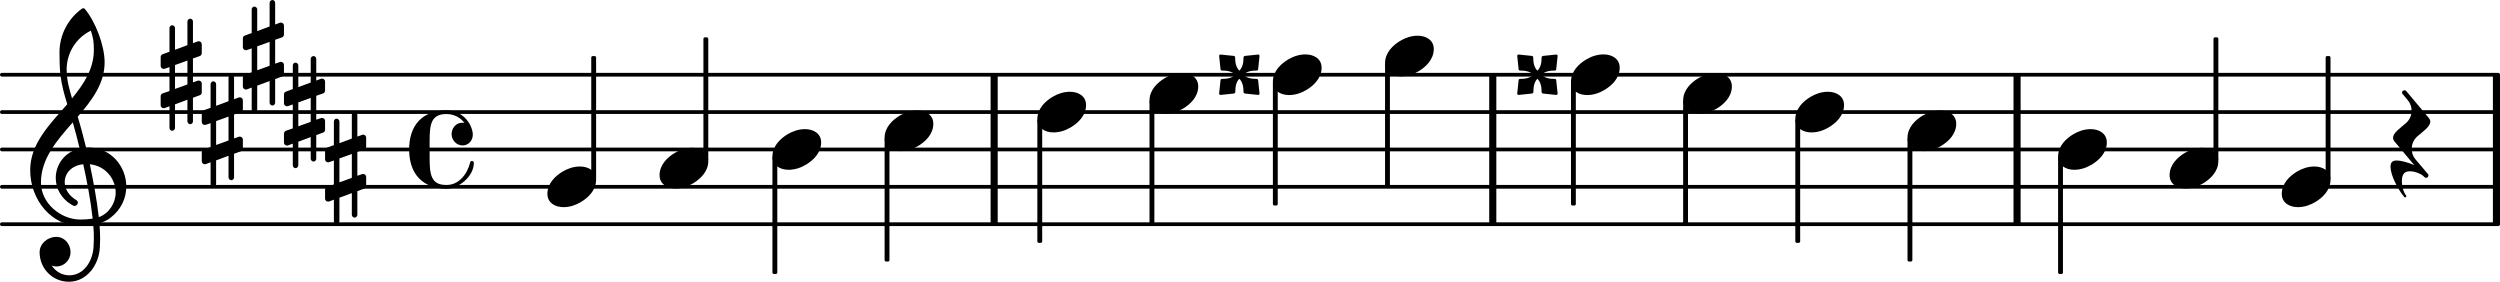
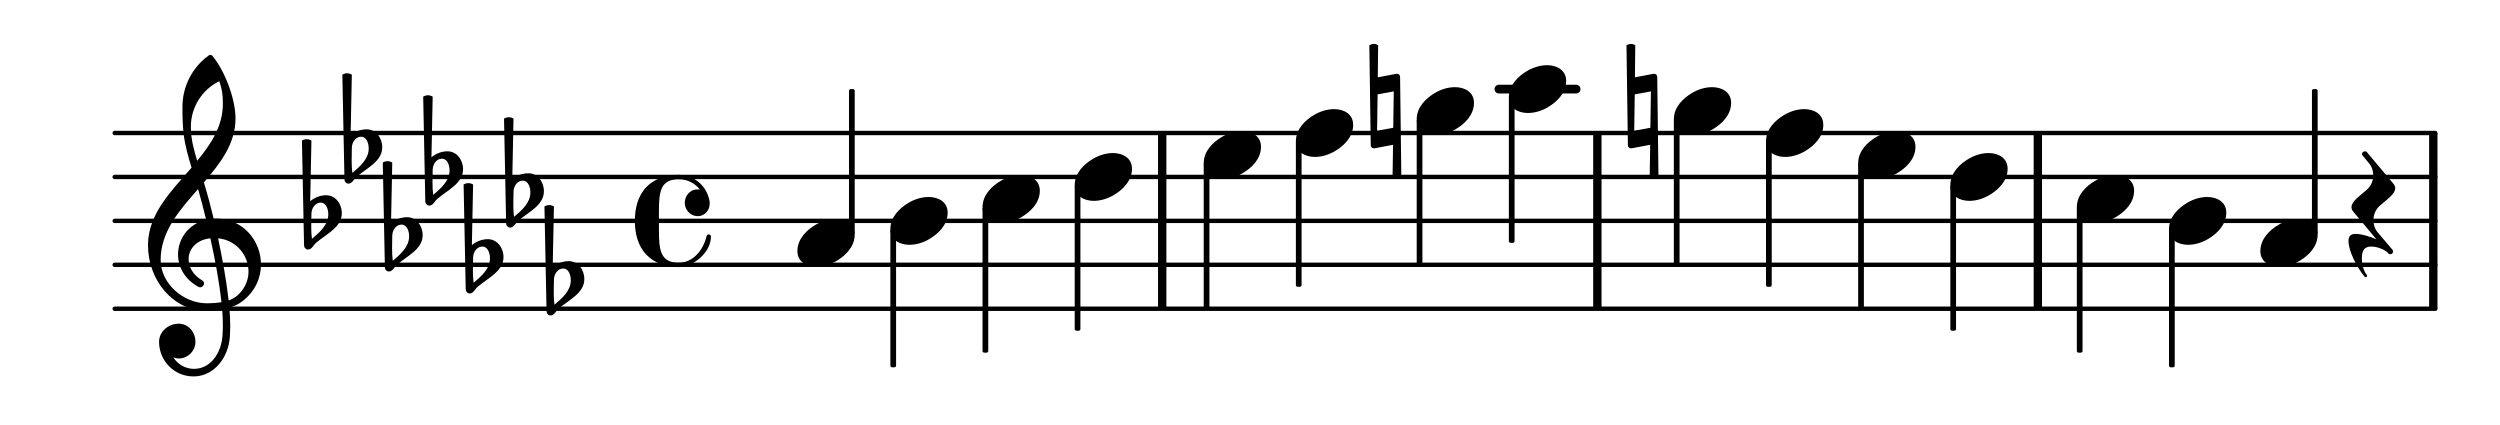
- <svg xmlns="http://www.w3.org/2000/svg" xmlns:xlink="http://www.w3.org/1999/xlink" version="1.2" width="117.579mm" height="13.25mm" viewBox="0 0 66.909 7.54" id="svg7912">
-   <defs id="defs7916" />
-   <style text="style/css" id="style7770">
+ <svg xmlns="http://www.w3.org/2000/svg" xmlns:xlink="http://www.w3.org/1999/xlink" version="1.2" width="100.00mm" height="17.00mm" viewBox="0 0 56.906 9.674">
+   <style text="style/css">
+ 
tspan { white-space: pre; }
+ 
</style>
-   <text font-family="serif" font-size="2.2px" text-anchor="start" fill="currentColor" id="text7774" x="-8.536" y="-1">
-     <tspan id="tspan7772" />
+   <text transform="translate(0, -0)" font-family="serif" font-size="2.2" text-anchor="start" fill="currentColor">
+     <tspan />
  </text>
-   <line stroke-linejoin="round" stroke-linecap="round" stroke-width="0.1" stroke="currentColor" x1="0.05" y1="6" x2="66.859" y2="6" id="line7776" />
-   <line stroke-linejoin="round" stroke-linecap="round" stroke-width="0.1" stroke="currentColor" x1="0.05" y1="5" x2="66.859" y2="5" id="line7778" />
-   <line stroke-linejoin="round" stroke-linecap="round" stroke-width="0.1" stroke="currentColor" x1="0.05" y1="4" x2="66.859" y2="4" id="line7780" />
-   <line stroke-linejoin="round" stroke-linecap="round" stroke-width="0.1" stroke="currentColor" x1="0.05" y1="3" x2="66.859" y2="3" id="line7782" />
-   <line stroke-linejoin="round" stroke-linecap="round" stroke-width="0.1" stroke="currentColor" x1="0.05" y1="2" x2="66.859" y2="2" id="line7784" />
-   <rect x="53.889" y="2" width="0.19" height="4" ry="0" fill="currentColor" id="rect7786" />
-   <rect x="39.857" y="2" width="0.19" height="4" ry="0" fill="currentColor" id="rect7788" />
-   <rect x="66.719" y="2" width="0.19" height="4" ry="0" fill="currentColor" id="rect7790" />
-   <rect x="26.512" y="2" width="0.19" height="4" ry="0" fill="currentColor" id="rect7792" />
-   <a style="color:inherit" xlink:href="textedit:///private/tmp/Untitled.ly:34:37:38" id="a7796" transform="translate(-14.2264,-3.8453)">
-     <path transform="matrix(0.004,0,0,-0.004,75.295,8.8453)" d="m 218,136 c 55,0 108,-28 108,-89 0,-71 -55,-121 -102,-149 -35,-21 -75,-34 -116,-34 -55,0 -108,28 -108,89 0,71 55,121 102,149 35,21 75,34 116,34 z" fill="currentColor" id="path7794" />
+   <line transform="translate(2.5607, 7.028)" stroke-linejoin="round" stroke-linecap="round" stroke-width="0.1" stroke="currentColor" x1="0.05" y1="-0" x2="52.872" y2="-0" />
+   <line transform="translate(2.5607, 6.028)" stroke-linejoin="round" stroke-linecap="round" stroke-width="0.1" stroke="currentColor" x1="0.05" y1="-0" x2="52.872" y2="-0" />
+   <line transform="translate(2.5607, 5.028)" stroke-linejoin="round" stroke-linecap="round" stroke-width="0.1" stroke="currentColor" x1="0.05" y1="-0" x2="52.872" y2="-0" />
+   <line transform="translate(2.5607, 4.028)" stroke-linejoin="round" stroke-linecap="round" stroke-width="0.1" stroke="currentColor" x1="0.05" y1="-0" x2="52.872" y2="-0" />
+   <line transform="translate(2.5607, 3.028)" stroke-linejoin="round" stroke-linecap="round" stroke-width="0.1" stroke="currentColor" x1="0.05" y1="-0" x2="52.872" y2="-0" />
+   <rect transform="translate(46.2912, 5.028)" x="0" y="-2" width="0.19" height="4" ry="0" fill="currentColor" />
+   <rect transform="translate(36.2647, 5.028)" x="0" y="-2" width="0.19" height="4" ry="0" fill="currentColor" />
+   <rect transform="translate(55.2929, 5.028)" x="0" y="-2" width="0.19" height="4" ry="0" fill="currentColor" />
+   <rect transform="translate(26.3597, 5.028)" x="0" y="-2" width="0.19" height="4" ry="0" fill="currentColor" />
+   <rect transform="translate(-1.4226, 2.028)" x="35.442" y="-0.1" width="1.956" height="0.2" ry="0.1" fill="currentColor" />
+   <a style="color:inherit;" xlink:href="textedit:///tmp/temp.ly:19:38:39">
+     <path transform="translate(51.4513, 5.528) scale(0.004, -0.004)" d="M218 136c55 0 108 -28 108 -89c0 -71 -55 -121 -102 -149c-35 -21 -75 -34 -116 -34c-55 0 -108 28 -108 89c0 71 55 121 102 149c35 21 75 34 116 34z" fill="currentColor" />
  </a>
-   <a style="color:inherit" xlink:href="textedit:///private/tmp/Untitled.ly:34:35:36" id="a7800" transform="translate(-14.2264,-3.8453)">
-     <path transform="matrix(0.004,0,0,-0.004,72.2927,8.3453)" d="m 218,136 c 55,0 108,-28 108,-89 0,-71 -55,-121 -102,-149 -35,-21 -75,-34 -116,-34 -55,0 -108,28 -108,89 0,71 55,121 102,149 35,21 75,34 116,34 z" fill="currentColor" id="path7798" />
+   <a style="color:inherit;" xlink:href="textedit:///tmp/temp.ly:19:36:37">
+     <path transform="translate(49.3717, 5.028) scale(0.004, -0.004)" d="M218 136c55 0 108 -28 108 -89c0 -71 -55 -121 -102 -149c-35 -21 -75 -34 -116 -34c-55 0 -108 28 -108 89c0 71 55 121 102 149c35 21 75 34 116 34z" fill="currentColor" />
  </a>
-   <rect x="59.241" y="1" width="0.13" height="3.314" ry="0.04" fill="currentColor" id="rect7802" />
-   <rect x="62.243" y="1.5" width="0.13" height="3.314" ry="0.04" fill="currentColor" id="rect7804" />
-   <a style="color:inherit" xlink:href="textedit:///private/tmp/Untitled.ly:34:39:40" id="a7808" transform="translate(-14.2264,-3.8453)">
-     <path transform="matrix(0.004,0,0,-0.004,78.2972,7.8453)" d="m -23,-116 c 0,28 11,42 40,42 33,0 78,-13 119,-31 L 4,53 c -7,9 -10,17 -10,25 0,34 50,66 87,99 25,22 37,52 37,83 0,24 -8,49 -25,69 l -35,42 c -3,3 -4,7 -4,10 0,9 9,15 17,15 4,0 8,-1 11,-5 L 233,211 c 7,-9 10,-17 10,-25 0,-34 -50,-66 -87,-99 -25,-22 -37,-52 -37,-83 0,-24 7,-49 24,-69 l 84,-99 c 3,-3 4,-7 4,-10 0,-9 -8,-16 -16,-16 -4,0 -9,2 -12,6 -18,21 -63,38 -97,38 -41,0 -53,-26 -53,-67 0,-35 11,-74 28,-94 7,-8 -5,-19 -12,-11 -45,54 -92,148 -92,202 z" fill="currentColor" id="path7806" />
+   <rect transform="translate(49.4367, 5.028)" x="-0.065" y="0.186" width="0.13" height="3.147" ry="0.04" fill="currentColor" />
+   <rect transform="translate(52.6905, 5.028)" x="-0.065" y="-3" width="0.13" height="3.314" ry="0.04" fill="currentColor" />
+   <a style="color:inherit;" xlink:href="textedit:///tmp/temp.ly:19:40:41">
+     <path transform="translate(53.5492, 5.028) scale(0.004, -0.004)" d="M-23 -116c0 28 11 42 40 42c33 0 78 -13 119 -31l-132 158c-7 9 -10 17 -10 25c0 34 50 66 87 99c25 22 37 52 37 83c0 24 -8 49 -25 69l-35 42c-3 3 -4 7 -4 10c0 9 9 15 17 15c4 0 8 -1 11 -5l151 -180c7 -9 10 -17 10 -25c0 -34 -50 -66 -87 -99 c-25 -22 -37 -52 -37 -83c0 -24 7 -49 24 -69l84 -99c3 -3 4 -7 4 -10c0 -9 -8 -16 -16 -16c-4 0 -9 2 -12 6c-18 21 -63 38 -97 38c-41 0 -53 -26 -53 -67c0 -35 11 -74 28 -94c7 -8 -5 -19 -12 -11c-45 54 -92 148 -92 202z" fill="currentColor" />
  </a>
-   <a style="color:inherit" xlink:href="textedit:///private/tmp/Untitled.ly:34:31:32" id="a7812" transform="translate(-14.2264,-3.8453)">
-     <path transform="matrix(0.004,0,0,-0.004,65.2781,7.3453)" d="m 218,136 c 55,0 108,-28 108,-89 0,-71 -55,-121 -102,-149 -35,-21 -75,-34 -116,-34 -55,0 -108,28 -108,89 0,71 55,121 102,149 35,21 75,34 116,34 z" fill="currentColor" id="path7810" />
+   <a style="color:inherit;" xlink:href="textedit:///tmp/temp.ly:19:32:33">
+     <path transform="translate(44.3943, 4.028) scale(0.004, -0.004)" d="M218 136c55 0 108 -28 108 -89c0 -71 -55 -121 -102 -149c-35 -21 -75 -34 -116 -34c-55 0 -108 28 -108 89c0 71 55 121 102 149c35 21 75 34 116 34z" fill="currentColor" />
  </a>
-   <rect x="51.052" y="3.686" width="0.13" height="3.314" ry="0.04" fill="currentColor" id="rect7814" />
-   <a style="color:inherit" xlink:href="textedit:///private/tmp/Untitled.ly:34:33:34" id="a7818" transform="translate(-14.2264,-3.8453)">
-     <path transform="matrix(0.004,0,0,-0.004,69.3087,7.8453)" d="m 218,136 c 55,0 108,-28 108,-89 0,-71 -55,-121 -102,-149 -35,-21 -75,-34 -116,-34 -55,0 -108,28 -108,89 0,71 55,121 102,149 35,21 75,34 116,34 z" fill="currentColor" id="path7816" />
+   <rect transform="translate(44.4593, 5.028)" x="-0.065" y="-0.814" width="0.13" height="3.314" ry="0.04" fill="currentColor" />
+   <a style="color:inherit;" xlink:href="textedit:///tmp/temp.ly:19:34:35">
+     <path transform="translate(47.2738, 4.528) scale(0.004, -0.004)" d="M218 136c55 0 108 -28 108 -89c0 -71 -55 -121 -102 -149c-35 -21 -75 -34 -116 -34c-55 0 -108 28 -108 89c0 71 55 121 102 149c35 21 75 34 116 34z" fill="currentColor" />
  </a>
-   <rect x="55.082" y="4.186" width="0.13" height="3.147" ry="0.04" fill="currentColor" id="rect7820" />
-   <a style="color:inherit" xlink:href="textedit:///private/tmp/Untitled.ly:34:13:14" id="a7824" transform="translate(-14.2264,-3.8453)">
-     <path transform="matrix(0.004,0,0,-0.004,41.9892,6.8453)" d="m 218,136 c 55,0 108,-28 108,-89 0,-71 -55,-121 -102,-149 -35,-21 -75,-34 -116,-34 -55,0 -108,28 -108,89 0,71 55,121 102,149 35,21 75,34 116,34 z" fill="currentColor" id="path7822" />
+   <rect transform="translate(47.3388, 5.028)" x="-0.065" y="-0.314" width="0.13" height="3.314" ry="0.04" fill="currentColor" />
+   <a style="color:inherit;" xlink:href="textedit:///tmp/temp.ly:19:14:15">
+     <path transform="translate(27.3994, 3.528) scale(0.004, -0.004)" d="M218 136c55 0 108 -28 108 -89c0 -71 -55 -121 -102 -149c-35 -21 -75 -34 -116 -34c-55 0 -108 28 -108 89c0 71 55 121 102 149c35 21 75 34 116 34z" fill="currentColor" />
  </a>
-   <a style="color:inherit" xlink:href="textedit:///private/tmp/Untitled.ly:34:11:12" id="a7828" transform="translate(-14.2264,-3.8453)">
-     <path transform="matrix(0.004,0,0,-0.004,37.9014,7.3453)" d="m 218,136 c 55,0 108,-28 108,-89 0,-71 -55,-121 -102,-149 -35,-21 -75,-34 -116,-34 -55,0 -108,28 -108,89 0,71 55,121 102,149 35,21 75,34 116,34 z" fill="currentColor" id="path7826" />
+   <a style="color:inherit;" xlink:href="textedit:///tmp/temp.ly:19:12:13">
+     <path transform="translate(24.4628, 4.028) scale(0.004, -0.004)" d="M218 136c55 0 108 -28 108 -89c0 -71 -55 -121 -102 -149c-35 -21 -75 -34 -116 -34c-55 0 -108 28 -108 89c0 71 55 121 102 149c35 21 75 34 116 34z" fill="currentColor" />
  </a>
-   <rect x="23.675" y="3.686" width="0.13" height="3.314" ry="0.04" fill="currentColor" id="rect7830" />
-   <rect x="20.673" y="4.186" width="0.13" height="3.147" ry="0.04" fill="currentColor" id="rect7832" />
-   <rect x="27.763" y="3.186" width="0.13" height="3.314" ry="0.04" fill="currentColor" id="rect7834" />
-   <a style="color:inherit" xlink:href="textedit:///private/tmp/Untitled.ly:34:7:8" id="a7838" transform="translate(-14.2264,-3.8453)">
-     <path transform="matrix(0.004,0,0,-0.004,31.8787,8.3453)" d="m 218,136 c 55,0 108,-28 108,-89 0,-71 -55,-121 -102,-149 -35,-21 -75,-34 -116,-34 -55,0 -108,28 -108,89 0,71 55,121 102,149 35,21 75,34 116,34 z" fill="currentColor" id="path7836" />
+   <rect transform="translate(24.5278, 5.028)" x="-0.065" y="-0.814" width="0.13" height="3.314" ry="0.04" fill="currentColor" />
+   <rect transform="translate(22.4299, 5.028)" x="-0.065" y="-0.314" width="0.13" height="3.314" ry="0.04" fill="currentColor" />
+   <rect transform="translate(27.4644, 5.028)" x="-0.065" y="-1.314" width="0.13" height="3.314" ry="0.04" fill="currentColor" />
+   <a style="color:inherit;" xlink:href="textedit:///tmp/temp.ly:19:8:9">
+     <path transform="translate(20.267, 5.028) scale(0.004, -0.004)" d="M218 136c55 0 108 -28 108 -89c0 -71 -55 -121 -102 -149c-35 -21 -75 -34 -116 -34c-55 0 -108 28 -108 89c0 71 55 121 102 149c35 21 75 34 116 34z" fill="currentColor" />
  </a>
-   <rect x="18.826" y="1" width="0.13" height="3.314" ry="0.04" fill="currentColor" id="rect7840" />
-   <a style="color:inherit" xlink:href="textedit:///private/tmp/Untitled.ly:34:9:10" id="a7844" transform="translate(-14.2264,-3.8453)">
-     <path transform="matrix(0.004,0,0,-0.004,34.8992,7.8453)" d="m 218,136 c 55,0 108,-28 108,-89 0,-71 -55,-121 -102,-149 -35,-21 -75,-34 -116,-34 -55,0 -108,28 -108,89 0,71 55,121 102,149 35,21 75,34 116,34 z" fill="currentColor" id="path7842" />
+   <rect transform="translate(20.332, 5.028)" x="-0.065" y="0.186" width="0.13" height="3.147" ry="0.04" fill="currentColor" />
+   <a style="color:inherit;" xlink:href="textedit:///tmp/temp.ly:19:10:11">
+     <path transform="translate(22.3649, 4.528) scale(0.004, -0.004)" d="M218 136c55 0 108 -28 108 -89c0 -71 -55 -121 -102 -149c-35 -21 -75 -34 -116 -34c-55 0 -108 28 -108 89c0 71 55 121 102 149c35 21 75 34 116 34z" fill="currentColor" />
  </a>
-   <a style="color:inherit" xlink:href="textedit:///private/tmp/Untitled.ly:34:17:18" id="a7848" transform="translate(-14.2264,-3.8453)">
-     <path transform="matrix(0.004,0,0,-0.004,48.2934,5.8453)" d="m 218,136 c 55,0 108,-28 108,-89 0,-71 -55,-121 -102,-149 -35,-21 -75,-34 -116,-34 -55,0 -108,28 -108,89 0,71 55,121 102,149 35,21 75,34 116,34 z" fill="currentColor" id="path7846" />
+   <a style="color:inherit;" xlink:href="textedit:///tmp/temp.ly:19:18:19">
+     <path transform="translate(32.2475, 2.528) scale(0.004, -0.004)" d="M218 136c55 0 108 -28 108 -89c0 -71 -55 -121 -102 -149c-35 -21 -75 -34 -116 -34c-55 0 -108 28 -108 89c0 71 55 121 102 149c35 21 75 34 116 34z" fill="currentColor" />
  </a>
-   <a style="color:inherit" xlink:href="textedit:///private/tmp/Untitled.ly:34:15:16" id="a7852" transform="translate(-14.2264,-3.8453)">
-     <path transform="matrix(0.004,0,0,-0.004,44.9915,6.3453)" d="m 218,136 c 55,0 108,-28 108,-89 0,-71 -55,-121 -102,-149 -35,-21 -75,-34 -116,-34 -55,0 -108,28 -108,89 0,71 55,121 102,149 35,21 75,34 116,34 z" fill="currentColor" id="path7850" />
+   <a style="color:inherit;" xlink:href="textedit:///tmp/temp.ly:19:16:17">
+     <path transform="translate(29.4972, 3.028) scale(0.004, -0.004)" d="M218 136c55 0 108 -28 108 -89c0 -71 -55 -121 -102 -149c-35 -21 -75 -34 -116 -34c-55 0 -108 28 -108 89c0 71 55 121 102 149c35 21 75 34 116 34z" fill="currentColor" />
  </a>
-   <rect x="30.765" y="2.686" width="0.13" height="3.314" ry="0.04" fill="currentColor" id="rect7854" />
-   <rect x="34.067" y="2.186" width="0.13" height="3.314" ry="0.04" fill="currentColor" id="rect7856" />
-   <path d="m 33.277,2 c 0.092,0.092 0.224,0.112 0.356,0.112 0.024,0 0.04,0.016 0.04,0.04 l 0.036,0.348 c 0.004,0.024 -0.016,0.044 -0.04,0.04 l -0.348,-0.036 c -0.02,-0.004 -0.04,-0.02 -0.04,-0.04 0,-0.132 -0.02,-0.264 -0.112,-0.356 -0.092,0.092 -0.108,0.224 -0.108,0.356 0,0.02 -0.02,0.036 -0.04,0.04 l -0.352,0.036 c -0.024,0.004 -0.044,-0.016 -0.04,-0.04 l 0.036,-0.348 c 0,-0.024 0.016,-0.04 0.04,-0.04 0.132,0 0.264,-0.02 0.356,-0.112 -0.092,-0.092 -0.224,-0.112 -0.356,-0.112 -0.024,0 -0.04,-0.016 -0.04,-0.04 L 32.629,1.5 c -0.004,-0.024 0.016,-0.044 0.04,-0.04 l 0.352,0.036 c 0.02,0.004 0.036,0.02 0.036,0.04 0,0.132 0.02,0.264 0.112,0.356 0.092,-0.092 0.112,-0.224 0.112,-0.356 0,-0.02 0.02,-0.036 0.04,-0.04 l 0.348,-0.036 c 0.024,-0.004 0.044,0.016 0.04,0.04 l -0.036,0.348 c 0,0.024 -0.016,0.04 -0.04,0.04 -0.132,0 -0.264,0.02 -0.356,0.112 z" fill="currentColor" id="path7858" style="stroke-width:0.004" />
-   <a style="color:inherit" xlink:href="textedit:///private/tmp/Untitled.ly:34:21:22" id="a7862" transform="translate(-14.2264,-3.8453)">
-     <path transform="matrix(0.004,0,0,-0.004,51.2956,5.3453)" d="m 218,136 c 55,0 108,-28 108,-89 0,-71 -55,-121 -102,-149 -35,-21 -75,-34 -116,-34 -55,0 -108,28 -108,89 0,71 55,121 102,149 35,21 75,34 116,34 z" fill="currentColor" id="path7860" />
+   <rect transform="translate(29.5622, 5.028)" x="-0.065" y="-1.814" width="0.13" height="3.314" ry="0.04" fill="currentColor" />
+   <rect transform="translate(32.3125, 5.028)" x="-0.065" y="-2.314" width="0.13" height="3.314" ry="0.04" fill="currentColor" />
+   <path transform="translate(31.2015, 2.528) scale(0.004, -0.004)" d="M-8 375c8 4 17 7 26 7s16 -3 24 -7l-2 -183l106 20h3c10 0 18 -7 18 -17l7 -570c-8 -4 -16 -7 -25 -7s-17 3 -25 7l3 183l-106 -20h-3c-10 0 -18 7 -18 17zM131 112l-92 -17l-3 -207l92 17z" fill="currentColor" />
+   <a style="color:inherit;" xlink:href="textedit:///tmp/temp.ly:19:22:23">
+     <path transform="translate(34.3453, 2.028) scale(0.004, -0.004)" d="M218 136c55 0 108 -28 108 -89c0 -71 -55 -121 -102 -149c-35 -21 -75 -34 -116 -34c-55 0 -108 28 -108 89c0 71 55 121 102 149c35 21 75 34 116 34z" fill="currentColor" />
  </a>
-   <rect x="37.069" y="1.686" width="0.13" height="3.314" ry="0.04" fill="currentColor" id="rect7864" />
-   <rect x="15.824" y="1.5" width="0.13" height="3.314" ry="0.04" fill="currentColor" id="rect7866" />
-   <a style="color:inherit" xlink:href="textedit:///private/tmp/Untitled.ly:34:2:3" id="a7870" transform="translate(-14.2264,-3.8453)">
-     <path transform="matrix(0.004,0,0,-0.004,28.8764,8.8453)" d="m 218,136 c 55,0 108,-28 108,-89 0,-71 -55,-121 -102,-149 -35,-21 -75,-34 -116,-34 -55,0 -108,28 -108,89 0,71 55,121 102,149 35,21 75,34 116,34 z" fill="currentColor" id="path7868" />
+   <rect transform="translate(34.4103, 5.028)" x="-0.065" y="-2.814" width="0.13" height="3.314" ry="0.04" fill="currentColor" />
+   <rect transform="translate(19.3901, 5.028)" x="-0.065" y="-3" width="0.13" height="3.314" ry="0.04" fill="currentColor" />
+   <a style="color:inherit;" xlink:href="textedit:///tmp/temp.ly:19:6:7">
+     <path transform="translate(18.1508, 5.528) scale(0.004, -0.004)" d="M218 136c55 0 108 -28 108 -89c0 -71 -55 -121 -102 -149c-35 -21 -75 -34 -116 -34c-55 0 -108 28 -108 89c0 71 55 121 102 149c35 21 75 34 116 34z" fill="currentColor" />
  </a>
-   <path d="M 1.864,7.54 H 1.84 C 1.408,7.54 1.06,7.188 1.06,6.752 1.06,6.52 1.272,6.34 1.508,6.34 c 0.216,0 0.38,0.188 0.38,0.412 0,0.208 -0.172,0.38 -0.38,0.38 -0.044,0 -0.084,-0.008 -0.124,-0.024 0.104,0.156 0.272,0.26 0.468,0.26 H 1.868 Z M 2.644,5.812 C 2.916,5.716 3.096,5.432 3.096,5.156 3.096,4.796 2.832,4.44 2.404,4.396 2.5,4.86 2.588,5.32 2.644,5.812 Z M 1.096,4.888 c 0,0.54 0.516,0.988 1.056,0.988 0.112,0 0.22,-0.008 0.328,-0.024 C 2.424,5.344 2.332,4.872 2.228,4.396 1.912,4.428 1.732,4.64 1.732,4.872 c 0,0.176 0.1,0.364 0.324,0.492 0.02,0.02 0.028,0.04 0.028,0.06 0,0.044 -0.04,0.088 -0.088,0.088 C 1.984,5.512 1.972,5.508 1.96,5.504 1.64,5.332 1.492,5.044 1.492,4.764 1.492,4.412 1.724,4.068 2.132,3.976 2.076,3.744 2.016,3.508 1.948,3.276 1.52,3.76 1.096,4.248 1.096,4.888 Z M 2.14,6.048 C 1.388,6.048 0.808,5.36 0.808,4.552 0.808,3.844 1.332,3.328 1.8,2.788 1.724,2.54 1.652,2.288 1.62,2.028 1.596,1.82 1.592,1.612 1.592,1.404 c 0,-0.46 0.22,-0.896 0.596,-1.168 0.024,-0.02 0.056,-0.02 0.08,0 0.284,0.336 0.532,0.98 0.532,1.432 0,0.572 -0.344,1.02 -0.72,1.456 0.084,0.272 0.156,0.552 0.224,0.828 0.016,0 0.036,-0.004 0.052,-0.004 0.62,0 1.024,0.512 1.024,1.044 0,0.304 -0.132,0.616 -0.428,0.84 C 2.864,5.9 2.764,5.944 2.66,5.976 2.672,6.116 2.68,6.256 2.68,6.396 2.68,6.472 2.676,6.552 2.672,6.628 2.644,7.104 2.32,7.528 1.864,7.54 L 1.868,7.368 C 2.24,7.36 2.48,7 2.504,6.604 2.508,6.532 2.512,6.456 2.512,6.384 2.512,6.26 2.508,6.14 2.496,6.016 2.38,6.036 2.264,6.048 2.14,6.048 Z M 2.512,1.336 C 2.512,1.116 2.496,1.02 2.432,0.82 2.036,1.012 1.784,1.416 1.784,1.856 1.784,2.152 1.856,2.388 1.928,2.632 2.248,2.244 2.512,1.84 2.512,1.336 Z" fill="currentColor" id="path7872" style="stroke-width:0.004" />
-   <a style="color:inherit" xlink:href="textedit:///private/tmp/Untitled.ly:32:2:3" id="a7884" transform="translate(-14.2264,-3.8453)">
-     <path transform="matrix(0.004,0,0,-0.004,18.5264,5.8453)" d="m 216,-312 c 0,-10 -8,-19 -18,-19 -10,0 -19,9 -19,19 v 145 l -83,-31 v -158 c 0,-10 -9,-19 -19,-19 -10,0 -18,9 -18,19 v 145 l -32,-12 c -2,-1 -5,-1 -7,-1 -11,0 -20,9 -20,20 v 60 c 0,8 5,16 13,19 l 46,16 V 51 L 27,40 C 25,39 22,39 20,39 9,39 0,48 0,59 v 60 c 0,8 5,15 13,18 l 46,17 v 158 c 0,10 8,19 18,19 10,0 19,-9 19,-19 V 167 l 83,31 v 158 c 0,10 9,19 19,19 10,0 18,-9 18,-19 V 211 l 32,12 c 2,1 5,1 7,1 11,0 20,-9 20,-20 v -60 c 0,-8 -5,-16 -13,-19 L 216,109 V -51 l 32,11 c 2,1 5,1 7,1 11,0 20,-9 20,-20 v -60 c 0,-8 -5,-15 -13,-18 l -46,-17 z M 96,65 V -95 l 83,30 V 95 Z" fill="currentColor" id="path7874" />
-     <path transform="matrix(0.004,0,0,-0.004,19.6264,7.3453)" d="m 216,-312 c 0,-10 -8,-19 -18,-19 -10,0 -19,9 -19,19 v 145 l -83,-31 v -158 c 0,-10 -9,-19 -19,-19 -10,0 -18,9 -18,19 v 145 l -32,-12 c -2,-1 -5,-1 -7,-1 -11,0 -20,9 -20,20 v 60 c 0,8 5,16 13,19 l 46,16 V 51 L 27,40 C 25,39 22,39 20,39 9,39 0,48 0,59 v 60 c 0,8 5,15 13,18 l 46,17 v 158 c 0,10 8,19 18,19 10,0 19,-9 19,-19 V 167 l 83,31 v 158 c 0,10 9,19 19,19 10,0 18,-9 18,-19 V 211 l 32,12 c 2,1 5,1 7,1 11,0 20,-9 20,-20 v -60 c 0,-8 -5,-16 -13,-19 L 216,109 V -51 l 32,11 c 2,1 5,1 7,1 11,0 20,-9 20,-20 v -60 c 0,-8 -5,-15 -13,-18 l -46,-17 z M 96,65 V -95 l 83,30 V 95 Z" fill="currentColor" id="path7876" />
-     <path transform="matrix(0.004,0,0,-0.004,20.7264,5.3453)" d="m 216,-312 c 0,-10 -8,-19 -18,-19 -10,0 -19,9 -19,19 v 145 l -83,-31 v -158 c 0,-10 -9,-19 -19,-19 -10,0 -18,9 -18,19 v 145 l -32,-12 c -2,-1 -5,-1 -7,-1 -11,0 -20,9 -20,20 v 60 c 0,8 5,16 13,19 l 46,16 V 51 L 27,40 C 25,39 22,39 20,39 9,39 0,48 0,59 v 60 c 0,8 5,15 13,18 l 46,17 v 158 c 0,10 8,19 18,19 10,0 19,-9 19,-19 V 167 l 83,31 v 158 c 0,10 9,19 19,19 10,0 18,-9 18,-19 V 211 l 32,12 c 2,1 5,1 7,1 11,0 20,-9 20,-20 v -60 c 0,-8 -5,-16 -13,-19 L 216,109 V -51 l 32,11 c 2,1 5,1 7,1 11,0 20,-9 20,-20 v -60 c 0,-8 -5,-15 -13,-18 l -46,-17 z M 96,65 V -95 l 83,30 V 95 Z" fill="currentColor" id="path7878" />
-     <path transform="matrix(0.004,0,0,-0.004,21.8264,6.8453)" d="m 216,-312 c 0,-10 -8,-19 -18,-19 -10,0 -19,9 -19,19 v 145 l -83,-31 v -158 c 0,-10 -9,-19 -19,-19 -10,0 -18,9 -18,19 v 145 l -32,-12 c -2,-1 -5,-1 -7,-1 -11,0 -20,9 -20,20 v 60 c 0,8 5,16 13,19 l 46,16 V 51 L 27,40 C 25,39 22,39 20,39 9,39 0,48 0,59 v 60 c 0,8 5,15 13,18 l 46,17 v 158 c 0,10 8,19 18,19 10,0 19,-9 19,-19 V 167 l 83,31 v 158 c 0,10 9,19 19,19 10,0 18,-9 18,-19 V 211 l 32,12 c 2,1 5,1 7,1 11,0 20,-9 20,-20 v -60 c 0,-8 -5,-16 -13,-19 L 216,109 V -51 l 32,11 c 2,1 5,1 7,1 11,0 20,-9 20,-20 v -60 c 0,-8 -5,-15 -13,-18 l -46,-17 z M 96,65 V -95 l 83,30 V 95 Z" fill="currentColor" id="path7880" />
-     <path transform="matrix(0.004,0,0,-0.004,22.9264,8.3453)" d="m 216,-312 c 0,-10 -8,-19 -18,-19 -10,0 -19,9 -19,19 v 145 l -83,-31 v -158 c 0,-10 -9,-19 -19,-19 -10,0 -18,9 -18,19 v 145 l -32,-12 c -2,-1 -5,-1 -7,-1 -11,0 -20,9 -20,20 v 60 c 0,8 5,16 13,19 l 46,16 V 51 L 27,40 C 25,39 22,39 20,39 9,39 0,48 0,59 v 60 c 0,8 5,15 13,18 l 46,17 v 158 c 0,10 8,19 18,19 10,0 19,-9 19,-19 V 167 l 83,31 v 158 c 0,10 9,19 19,19 10,0 18,-9 18,-19 V 211 l 32,12 c 2,1 5,1 7,1 11,0 20,-9 20,-20 v -60 c 0,-8 -5,-16 -13,-19 L 216,109 V -51 l 32,11 c 2,1 5,1 7,1 11,0 20,-9 20,-20 v -60 c 0,-8 -5,-15 -13,-18 l -46,-17 z M 96,65 V -95 l 83,30 V 95 Z" fill="currentColor" id="path7882" />
+   <path transform="translate(3.3607, 6.028) scale(0.004, -0.004)" d="M266 -635h-6c-108 0 -195 88 -195 197c0 58 53 103 112 103c54 0 95 -47 95 -103c0 -52 -43 -95 -95 -95c-11 0 -21 2 -31 6c26 -39 68 -65 117 -65h4zM461 -203c68 24 113 95 113 164c0 90 -66 179 -173 190c24 -116 46 -231 60 -354zM74 28c0 -135 129 -247 264 -247 c28 0 55 2 82 6c-14 127 -37 245 -63 364c-79 -8 -124 -61 -124 -119c0 -44 25 -91 81 -123c5 -5 7 -10 7 -15c0 -11 -10 -22 -22 -22c-3 0 -6 1 -9 2c-80 43 -117 115 -117 185c0 88 58 174 160 197c-14 58 -29 117 -46 175c-107 -121 -213 -243 -213 -403zM335 -262 c-188 0 -333 172 -333 374c0 177 131 306 248 441c-19 62 -37 125 -45 190c-6 52 -7 104 -7 156c0 115 55 224 149 292c6 5 14 5 20 0c71 -84 133 -245 133 -358c0 -143 -86 -255 -180 -364c21 -68 39 -138 56 -207c4 0 9 1 13 1c155 0 256 -128 256 -261 c0 -76 -33 -154 -107 -210c-22 -17 -47 -28 -73 -36c3 -35 5 -70 5 -105c0 -19 -1 -39 -2 -58c-7 -119 -88 -225 -202 -228l1 43c93 2 153 92 159 191c1 18 2 37 2 55c0 31 -1 61 -4 92c-29 -5 -58 -8 -89 -8zM428 916c0 55 -4 79 -20 129c-99 -48 -162 -149 -162 -259 c0 -74 18 -133 36 -194c80 97 146 198 146 324z" fill="currentColor" />
+   <a style="color:inherit;" xlink:href="textedit:///tmp/temp.ly:18:4:5">
+     <path transform="translate(6.9808, 5.028) scale(0.004, -0.004)" d="M27 41l-1 -66v-11c0 -22 1 -44 4 -66c45 38 93 80 93 139c0 33 -14 67 -43 67c-31 0 -52 -30 -53 -63zM-15 -138l-12 595c8 5 18 8 27 8s19 -3 27 -8l-7 -345c25 21 58 34 91 34c52 0 89 -48 89 -102c0 -80 -86 -117 -147 -169c-15 -13 -24 -38 -45 -38 c-13 0 -23 11 -23 25z" fill="currentColor" />
+     <path transform="translate(7.9008, 3.528) scale(0.004, -0.004)" d="M27 41l-1 -66v-11c0 -22 1 -44 4 -66c45 38 93 80 93 139c0 33 -14 67 -43 67c-31 0 -52 -30 -53 -63zM-15 -138l-12 595c8 5 18 8 27 8s19 -3 27 -8l-7 -345c25 21 58 34 91 34c52 0 89 -48 89 -102c0 -80 -86 -117 -147 -169c-15 -13 -24 -38 -45 -38 c-13 0 -23 11 -23 25z" fill="currentColor" />
+     <path transform="translate(8.8208, 5.528) scale(0.004, -0.004)" d="M27 41l-1 -66v-11c0 -22 1 -44 4 -66c45 38 93 80 93 139c0 33 -14 67 -43 67c-31 0 -52 -30 -53 -63zM-15 -138l-12 595c8 5 18 8 27 8s19 -3 27 -8l-7 -345c25 21 58 34 91 34c52 0 89 -48 89 -102c0 -80 -86 -117 -147 -169c-15 -13 -24 -38 -45 -38 c-13 0 -23 11 -23 25z" fill="currentColor" />
+     <path transform="translate(9.7408, 4.028) scale(0.004, -0.004)" d="M27 41l-1 -66v-11c0 -22 1 -44 4 -66c45 38 93 80 93 139c0 33 -14 67 -43 67c-31 0 -52 -30 -53 -63zM-15 -138l-12 595c8 5 18 8 27 8s19 -3 27 -8l-7 -345c25 21 58 34 91 34c52 0 89 -48 89 -102c0 -80 -86 -117 -147 -169c-15 -13 -24 -38 -45 -38 c-13 0 -23 11 -23 25z" fill="currentColor" />
+     <path transform="translate(10.6608, 6.028) scale(0.004, -0.004)" d="M27 41l-1 -66v-11c0 -22 1 -44 4 -66c45 38 93 80 93 139c0 33 -14 67 -43 67c-31 0 -52 -30 -53 -63zM-15 -138l-12 595c8 5 18 8 27 8s19 -3 27 -8l-7 -345c25 21 58 34 91 34c52 0 89 -48 89 -102c0 -80 -86 -117 -147 -169c-15 -13 -24 -38 -45 -38 c-13 0 -23 11 -23 25z" fill="currentColor" />
+     <path transform="translate(11.5808, 4.528) scale(0.004, -0.004)" d="M27 41l-1 -66v-11c0 -22 1 -44 4 -66c45 38 93 80 93 139c0 33 -14 67 -43 67c-31 0 -52 -30 -53 -63zM-15 -138l-12 595c8 5 18 8 27 8s19 -3 27 -8l-7 -345c25 21 58 34 91 34c52 0 89 -48 89 -102c0 -80 -86 -117 -147 -169c-15 -13 -24 -38 -45 -38 c-13 0 -23 11 -23 25z" fill="currentColor" />
+     <path transform="translate(12.5008, 6.528) scale(0.004, -0.004)" d="M27 41l-1 -66v-11c0 -22 1 -44 4 -66c45 38 93 80 93 139c0 33 -14 67 -43 67c-31 0 -52 -30 -53 -63zM-15 -138l-12 595c8 5 18 8 27 8s19 -3 27 -8l-7 -345c25 21 58 34 91 34c52 0 89 -48 89 -102c0 -80 -86 -117 -147 -169c-15 -13 -24 -38 -45 -38 c-13 0 -23 11 -23 25z" fill="currentColor" />
  </a>
-   <path d="m 12.386,3.892 c -0.196,0 -0.3,-0.168 -0.3,-0.3 0,-0.152 0.108,-0.308 0.288,-0.308 0.016,0 0.036,0 0.056,0.004 -0.112,-0.148 -0.288,-0.236 -0.48,-0.236 -0.424,0 -0.452,0.292 -0.452,0.744 V 4 4.204 c 0,0.452 0.028,0.748 0.452,0.748 0.32,0 0.556,-0.28 0.632,-0.604 0.008,-0.028 0.028,-0.04 0.048,-0.04 0.024,0 0.052,0.016 0.052,0.048 0,0.376 -0.42,0.696 -0.732,0.696 -0.272,0 -0.548,-0.084 -0.736,-0.28 C 11.018,4.568 10.95,4.284 10.95,4 c 0,-0.284 0.068,-0.568 0.264,-0.772 0.188,-0.196 0.464,-0.276 0.736,-0.276 0.348,0 0.64,0.252 0.7,0.596 0.004,0.02 0.004,0.04 0.004,0.056 0,0.16 -0.12,0.288 -0.268,0.288 z" fill="currentColor" id="path7886" style="stroke-width:0.004" />
-   <a style="color:inherit" xlink:href="textedit:///private/tmp/Untitled.ly:34:27:28" id="a7890" transform="translate(-14.2264,-3.8453)">
-     <path transform="matrix(0.004,0,0,-0.004,59.2736,6.3453)" d="m 218,136 c 55,0 108,-28 108,-89 0,-71 -55,-121 -102,-149 -35,-21 -75,-34 -116,-34 -55,0 -108,28 -108,89 0,71 55,121 102,149 35,21 75,34 116,34 z" fill="currentColor" id="path7888" />
+   <path transform="translate(14.4508, 5.028) scale(0.004, -0.004)" d="M359 27c-49 0 -75 42 -75 75c0 38 27 77 72 77c4 0 9 0 14 -1c-28 37 -72 59 -120 59c-106 0 -113 -73 -113 -186v-51v-51c0 -113 7 -187 113 -187c80 0 139 70 158 151c2 7 7 10 12 10c6 0 13 -4 13 -12c0 -94 -105 -174 -183 -174c-68 0 -137 21 -184 70 c-49 51 -66 122 -66 193s17 142 66 193c47 49 116 69 184 69c87 0 160 -63 175 -149c1 -5 1 -10 1 -14c0 -40 -30 -72 -67 -72z" fill="currentColor" />
+   <a style="color:inherit;" xlink:href="textedit:///tmp/temp.ly:19:28:29">
+     <path transform="translate(40.1986, 3.028) scale(0.004, -0.004)" d="M218 136c55 0 108 -28 108 -89c0 -71 -55 -121 -102 -149c-35 -21 -75 -34 -116 -34c-55 0 -108 28 -108 89c0 71 55 121 102 149c35 21 75 34 116 34z" fill="currentColor" />
  </a>
-   <rect x="45.047" y="2.686" width="0.13" height="3.314" ry="0.04" fill="currentColor" id="rect7892" />
-   <path d="m 41.255,2 c 0.092,0.092 0.224,0.112 0.356,0.112 0.024,0 0.04,0.016 0.04,0.04 l 0.036,0.348 c 0.004,0.024 -0.016,0.044 -0.04,0.04 l -0.348,-0.036 c -0.02,-0.004 -0.04,-0.02 -0.04,-0.04 0,-0.132 -0.02,-0.264 -0.112,-0.356 -0.092,0.092 -0.108,0.224 -0.108,0.356 0,0.02 -0.02,0.036 -0.04,0.04 l -0.352,0.036 c -0.024,0.004 -0.044,-0.016 -0.04,-0.04 l 0.036,-0.348 c 0,-0.024 0.016,-0.04 0.04,-0.04 0.132,0 0.264,-0.02 0.356,-0.112 -0.092,-0.092 -0.224,-0.112 -0.356,-0.112 -0.024,0 -0.04,-0.016 -0.04,-0.04 L 40.607,1.5 c -0.004,-0.024 0.016,-0.044 0.04,-0.04 l 0.352,0.036 c 0.02,0.004 0.036,0.02 0.036,0.04 0,0.132 0.02,0.264 0.112,0.356 0.092,-0.092 0.112,-0.224 0.112,-0.356 0,-0.02 0.02,-0.036 0.04,-0.04 l 0.348,-0.036 c 0.024,-0.004 0.044,0.016 0.04,0.04 l -0.036,0.348 c 0,0.024 -0.016,0.04 -0.04,0.04 -0.132,0 -0.264,0.02 -0.356,0.112 z" fill="currentColor" id="path7894" style="stroke-width:0.004" />
-   <rect x="48.049" y="3.186" width="0.13" height="3.314" ry="0.04" fill="currentColor" id="rect7896" />
-   <a style="color:inherit" xlink:href="textedit:///private/tmp/Untitled.ly:34:29:30" id="a7900" transform="translate(-14.2264,-3.8453)">
-     <path transform="matrix(0.004,0,0,-0.004,62.2758,6.8453)" d="m 218,136 c 55,0 108,-28 108,-89 0,-71 -55,-121 -102,-149 -35,-21 -75,-34 -116,-34 -55,0 -108,28 -108,89 0,71 55,121 102,149 35,21 75,34 116,34 z" fill="currentColor" id="path7898" />
+   <rect transform="translate(40.2636, 5.028)" x="-0.065" y="-1.814" width="0.13" height="3.314" ry="0.04" fill="currentColor" />
+   <path transform="translate(37.0547, 2.528) scale(0.004, -0.004)" d="M-8 375c8 4 17 7 26 7s16 -3 24 -7l-2 -183l106 20h3c10 0 18 -7 18 -17l7 -570c-8 -4 -16 -7 -25 -7s-17 3 -25 7l3 183l-106 -20h-3c-10 0 -18 7 -18 17zM131 112l-92 -17l-3 -207l92 17z" fill="currentColor" />
+   <rect transform="translate(42.3614, 5.028)" x="-0.065" y="-1.314" width="0.13" height="3.314" ry="0.04" fill="currentColor" />
+   <a style="color:inherit;" xlink:href="textedit:///tmp/temp.ly:19:30:31">
+     <path transform="translate(42.2964, 3.528) scale(0.004, -0.004)" d="M218 136c55 0 108 -28 108 -89c0 -71 -55 -121 -102 -149c-35 -21 -75 -34 -116 -34c-55 0 -108 28 -108 89c0 71 55 121 102 149c35 21 75 34 116 34z" fill="currentColor" />
  </a>
-   <a style="color:inherit" xlink:href="textedit:///private/tmp/Untitled.ly:34:23:24" id="a7904" transform="translate(-14.2264,-3.8453)">
-     <path transform="matrix(0.004,0,0,-0.004,56.2713,5.8453)" d="m 218,136 c 55,0 108,-28 108,-89 0,-71 -55,-121 -102,-149 -35,-21 -75,-34 -116,-34 -55,0 -108,28 -108,89 0,71 55,121 102,149 35,21 75,34 116,34 z" fill="currentColor" id="path7902" />
+   <a style="color:inherit;" xlink:href="textedit:///tmp/temp.ly:19:24:25">
+     <path transform="translate(38.1007, 2.528) scale(0.004, -0.004)" d="M218 136c55 0 108 -28 108 -89c0 -71 -55 -121 -102 -149c-35 -21 -75 -34 -116 -34c-55 0 -108 28 -108 89c0 71 55 121 102 149c35 21 75 34 116 34z" fill="currentColor" />
  </a>
-   <rect x="42.045" y="2.186" width="0.13" height="3.314" ry="0.04" fill="currentColor" id="rect7906" />
-   <text font-family="serif" font-size="2.2px" text-anchor="start" fill="currentColor" id="text7910" x="45.524" y="161.75">
-     <tspan id="tspan7908" />
+   <rect transform="translate(38.1657, 5.028)" x="-0.065" y="-2.314" width="0.13" height="3.314" ry="0.04" fill="currentColor" />
+   <text transform="translate(28.4528, 9.6739)" font-family="serif" font-size="2.2" text-anchor="start" fill="currentColor">
+     <tspan />
  </text>
</svg>
